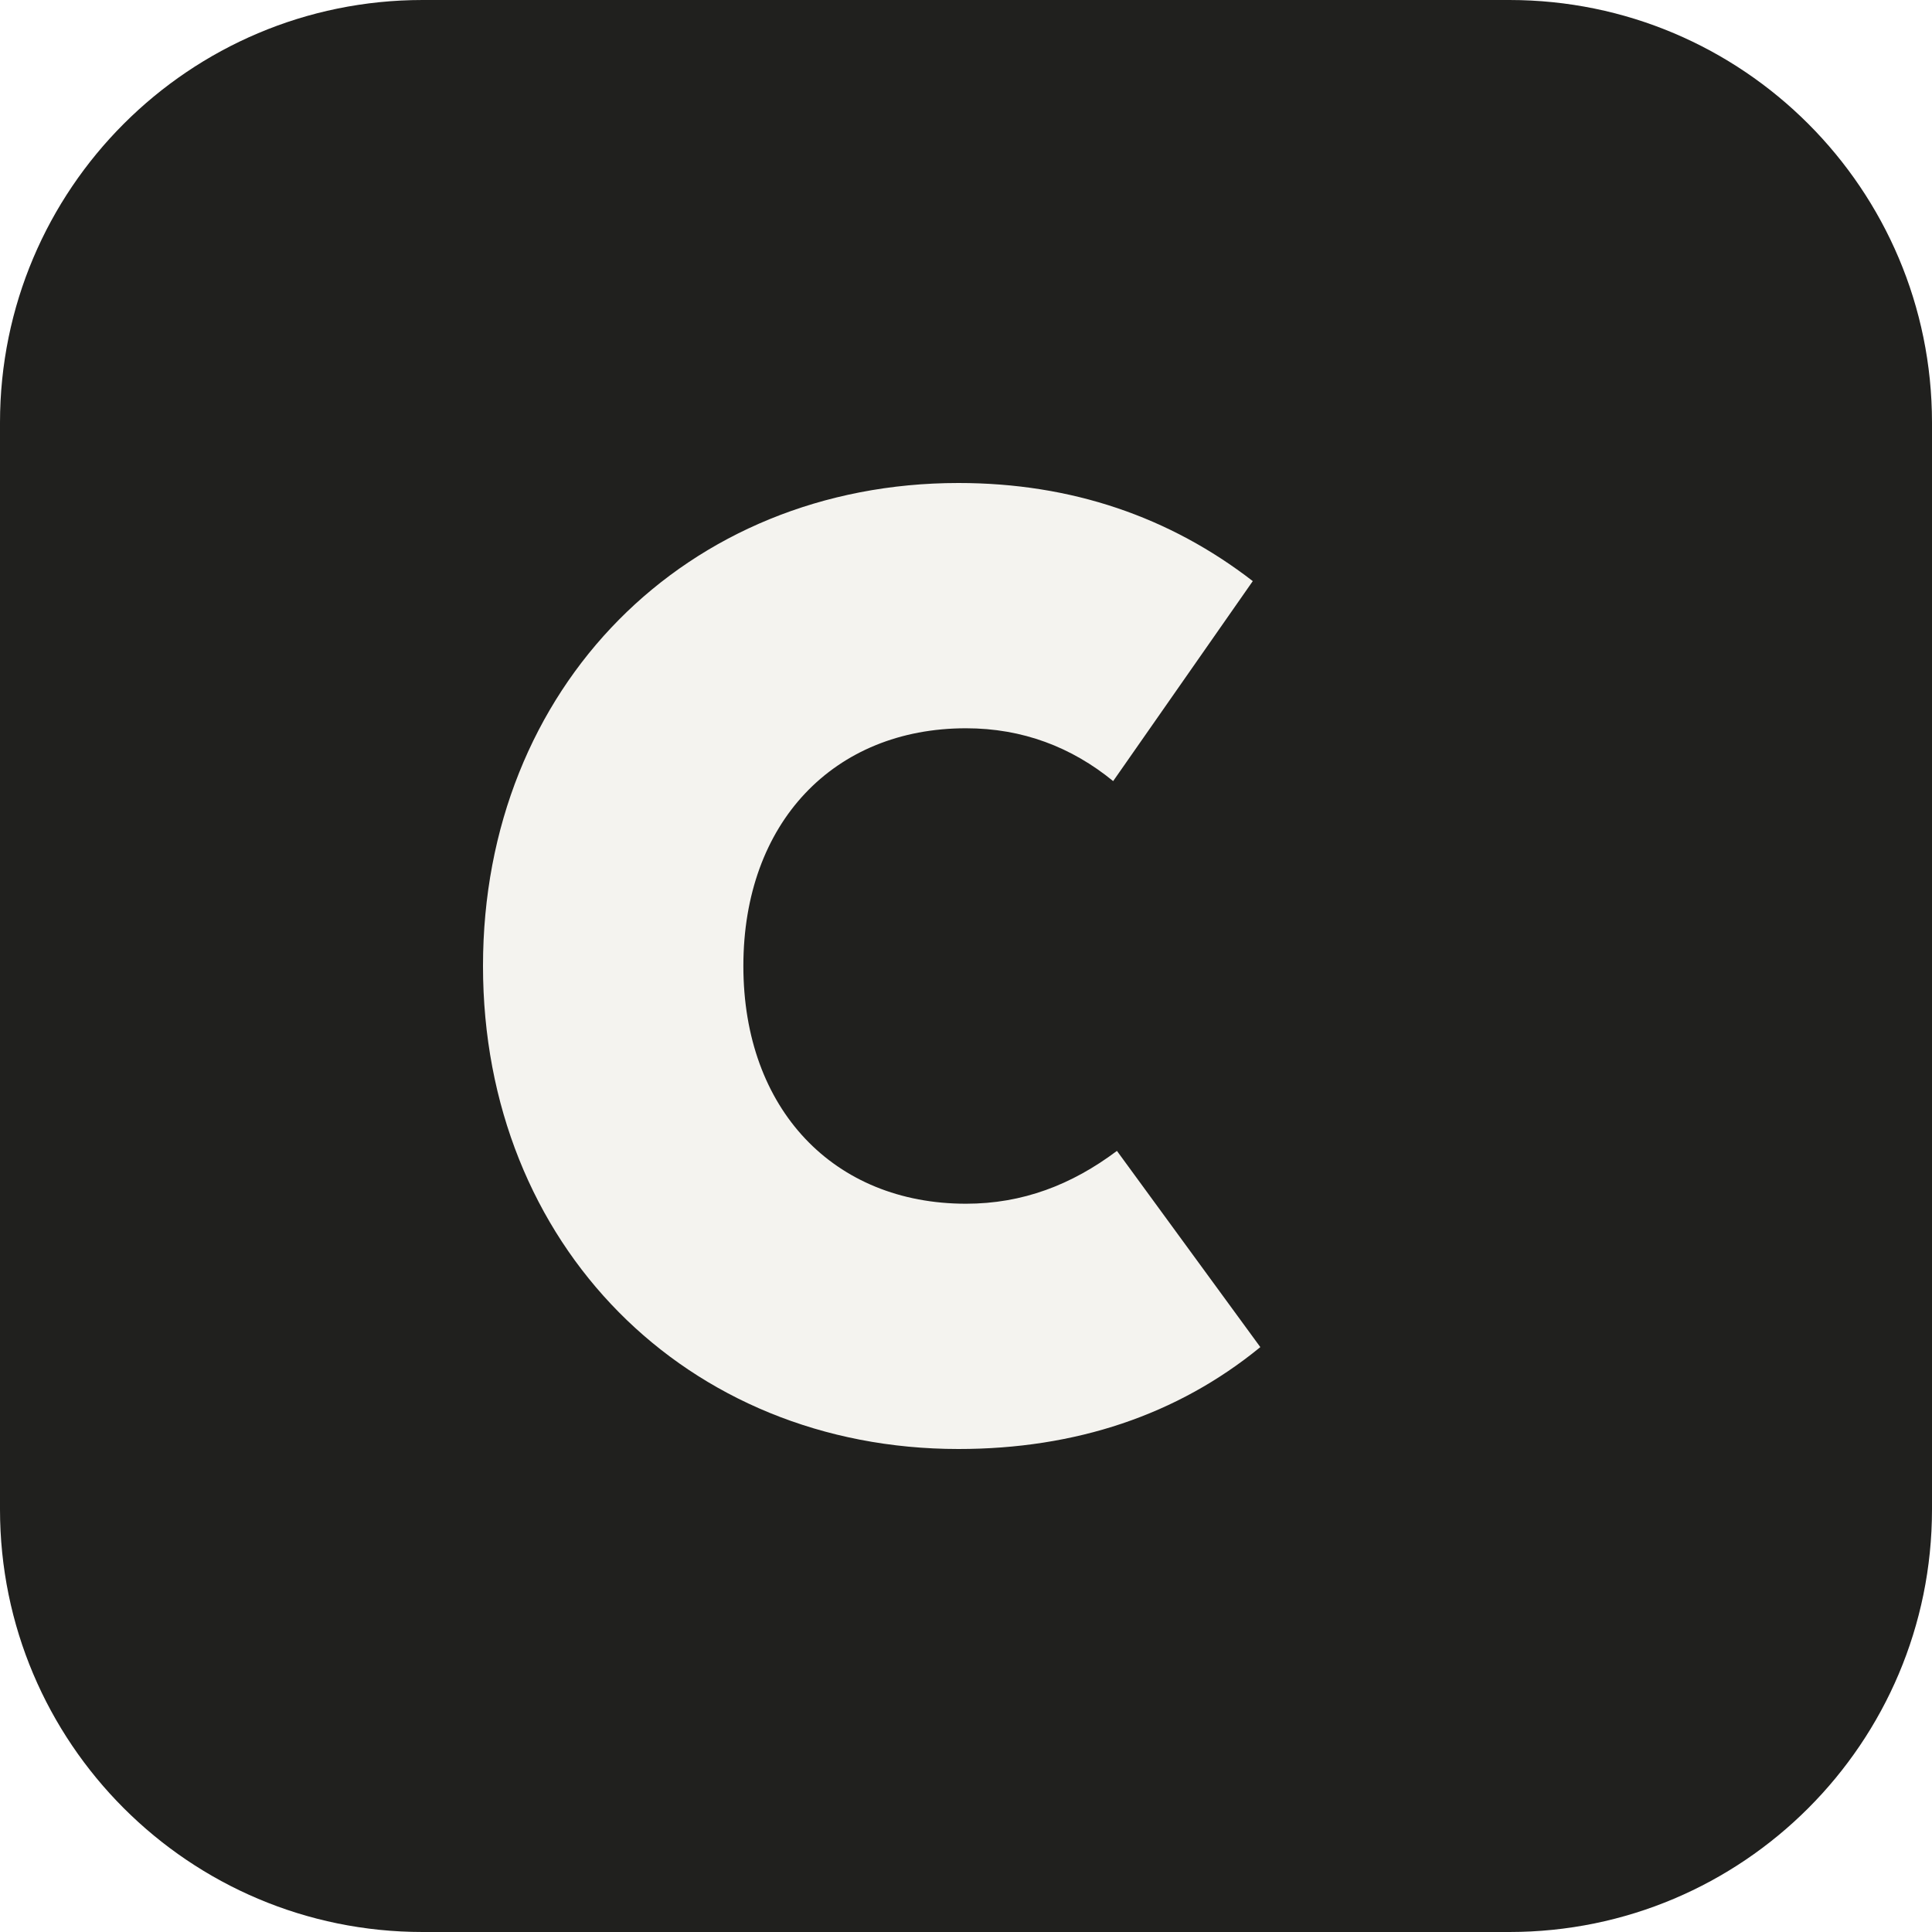
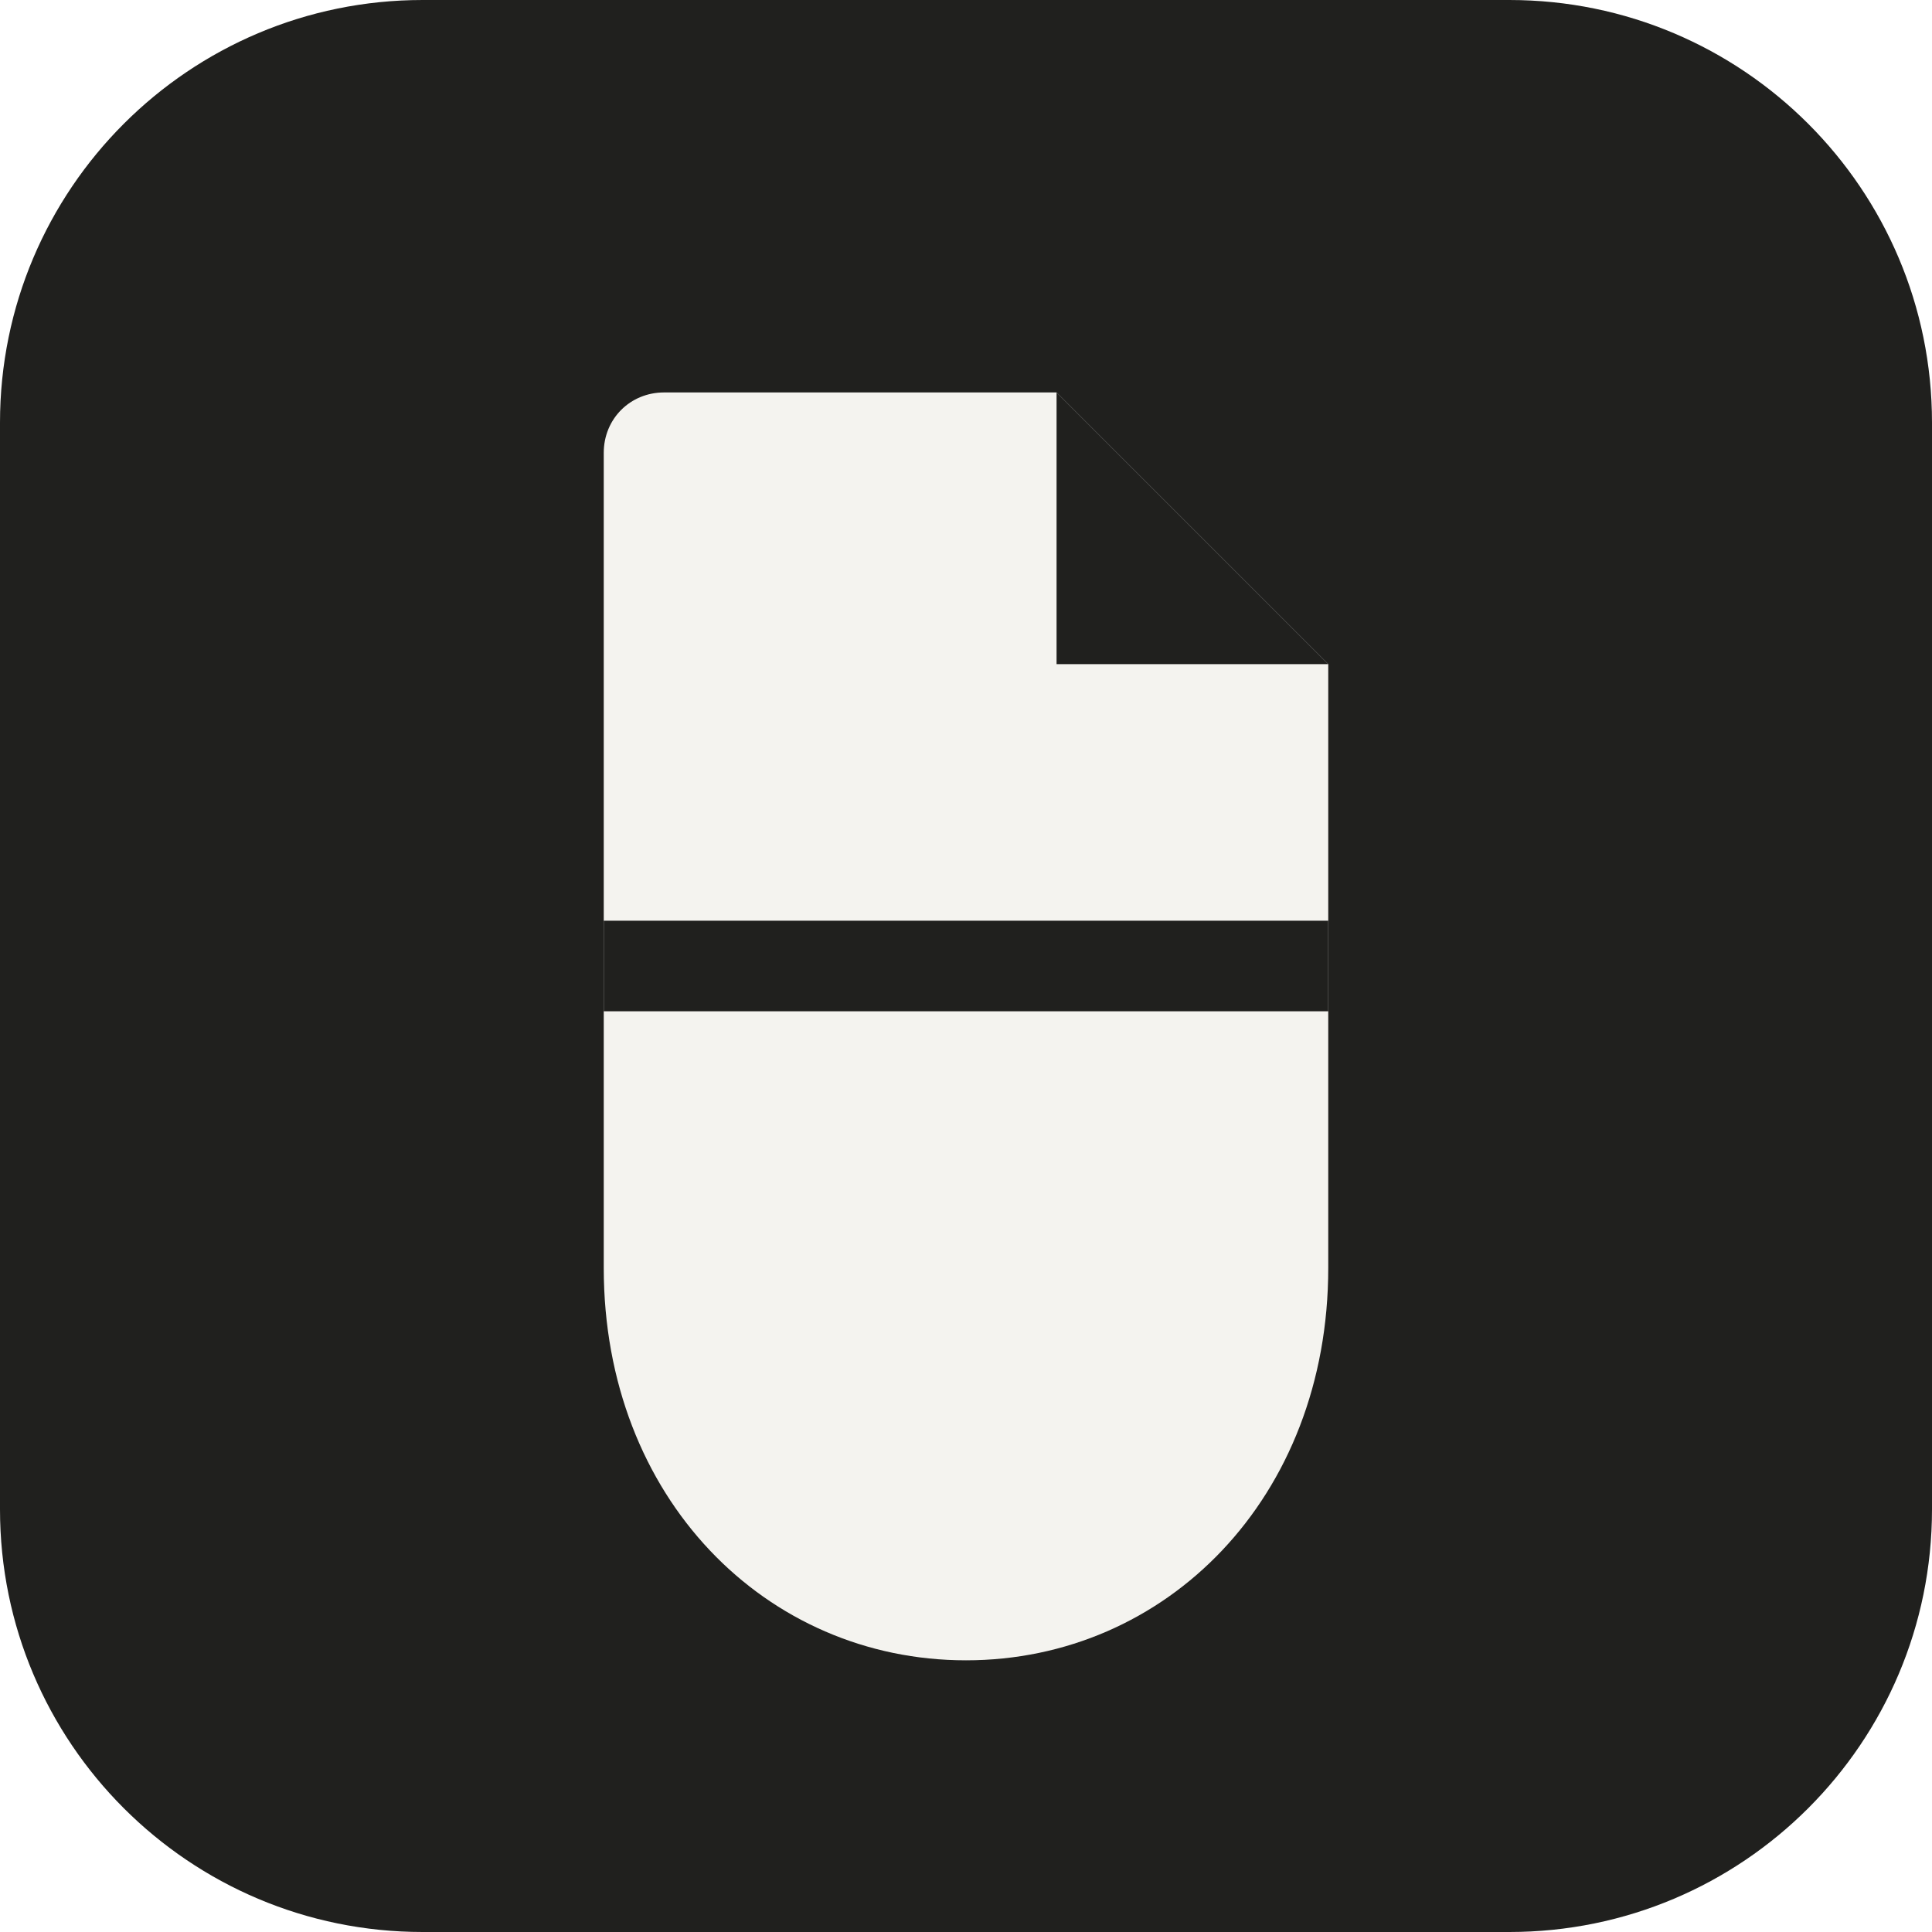
<svg xmlns="http://www.w3.org/2000/svg" viewBox="0 0 512 512">
  <rect width="512" height="512" rx="112" fill="#20201e" />
-   <path d="M332 154c-22-17-48-26-78-26-72 0-126 54-126 128s54 128 126 128c31 0 58-9 80-27l-38-52c-12 9-25 14-40 14-35 0-59-25-59-63s24-63 59-63c15 0 28 5 39 14z" fill="#f4f3ef" />
+   <path d="M176 104h104l72 72v160c0 61-43 104-96 104s-96-43-96-104V120c0-9 7-16 16-16Z" fill="#f4f3ef" />
+   <path d="M280 104v72h72l-72-72ZM160 244h192v24H160z" fill="#20201e" />
</svg>
